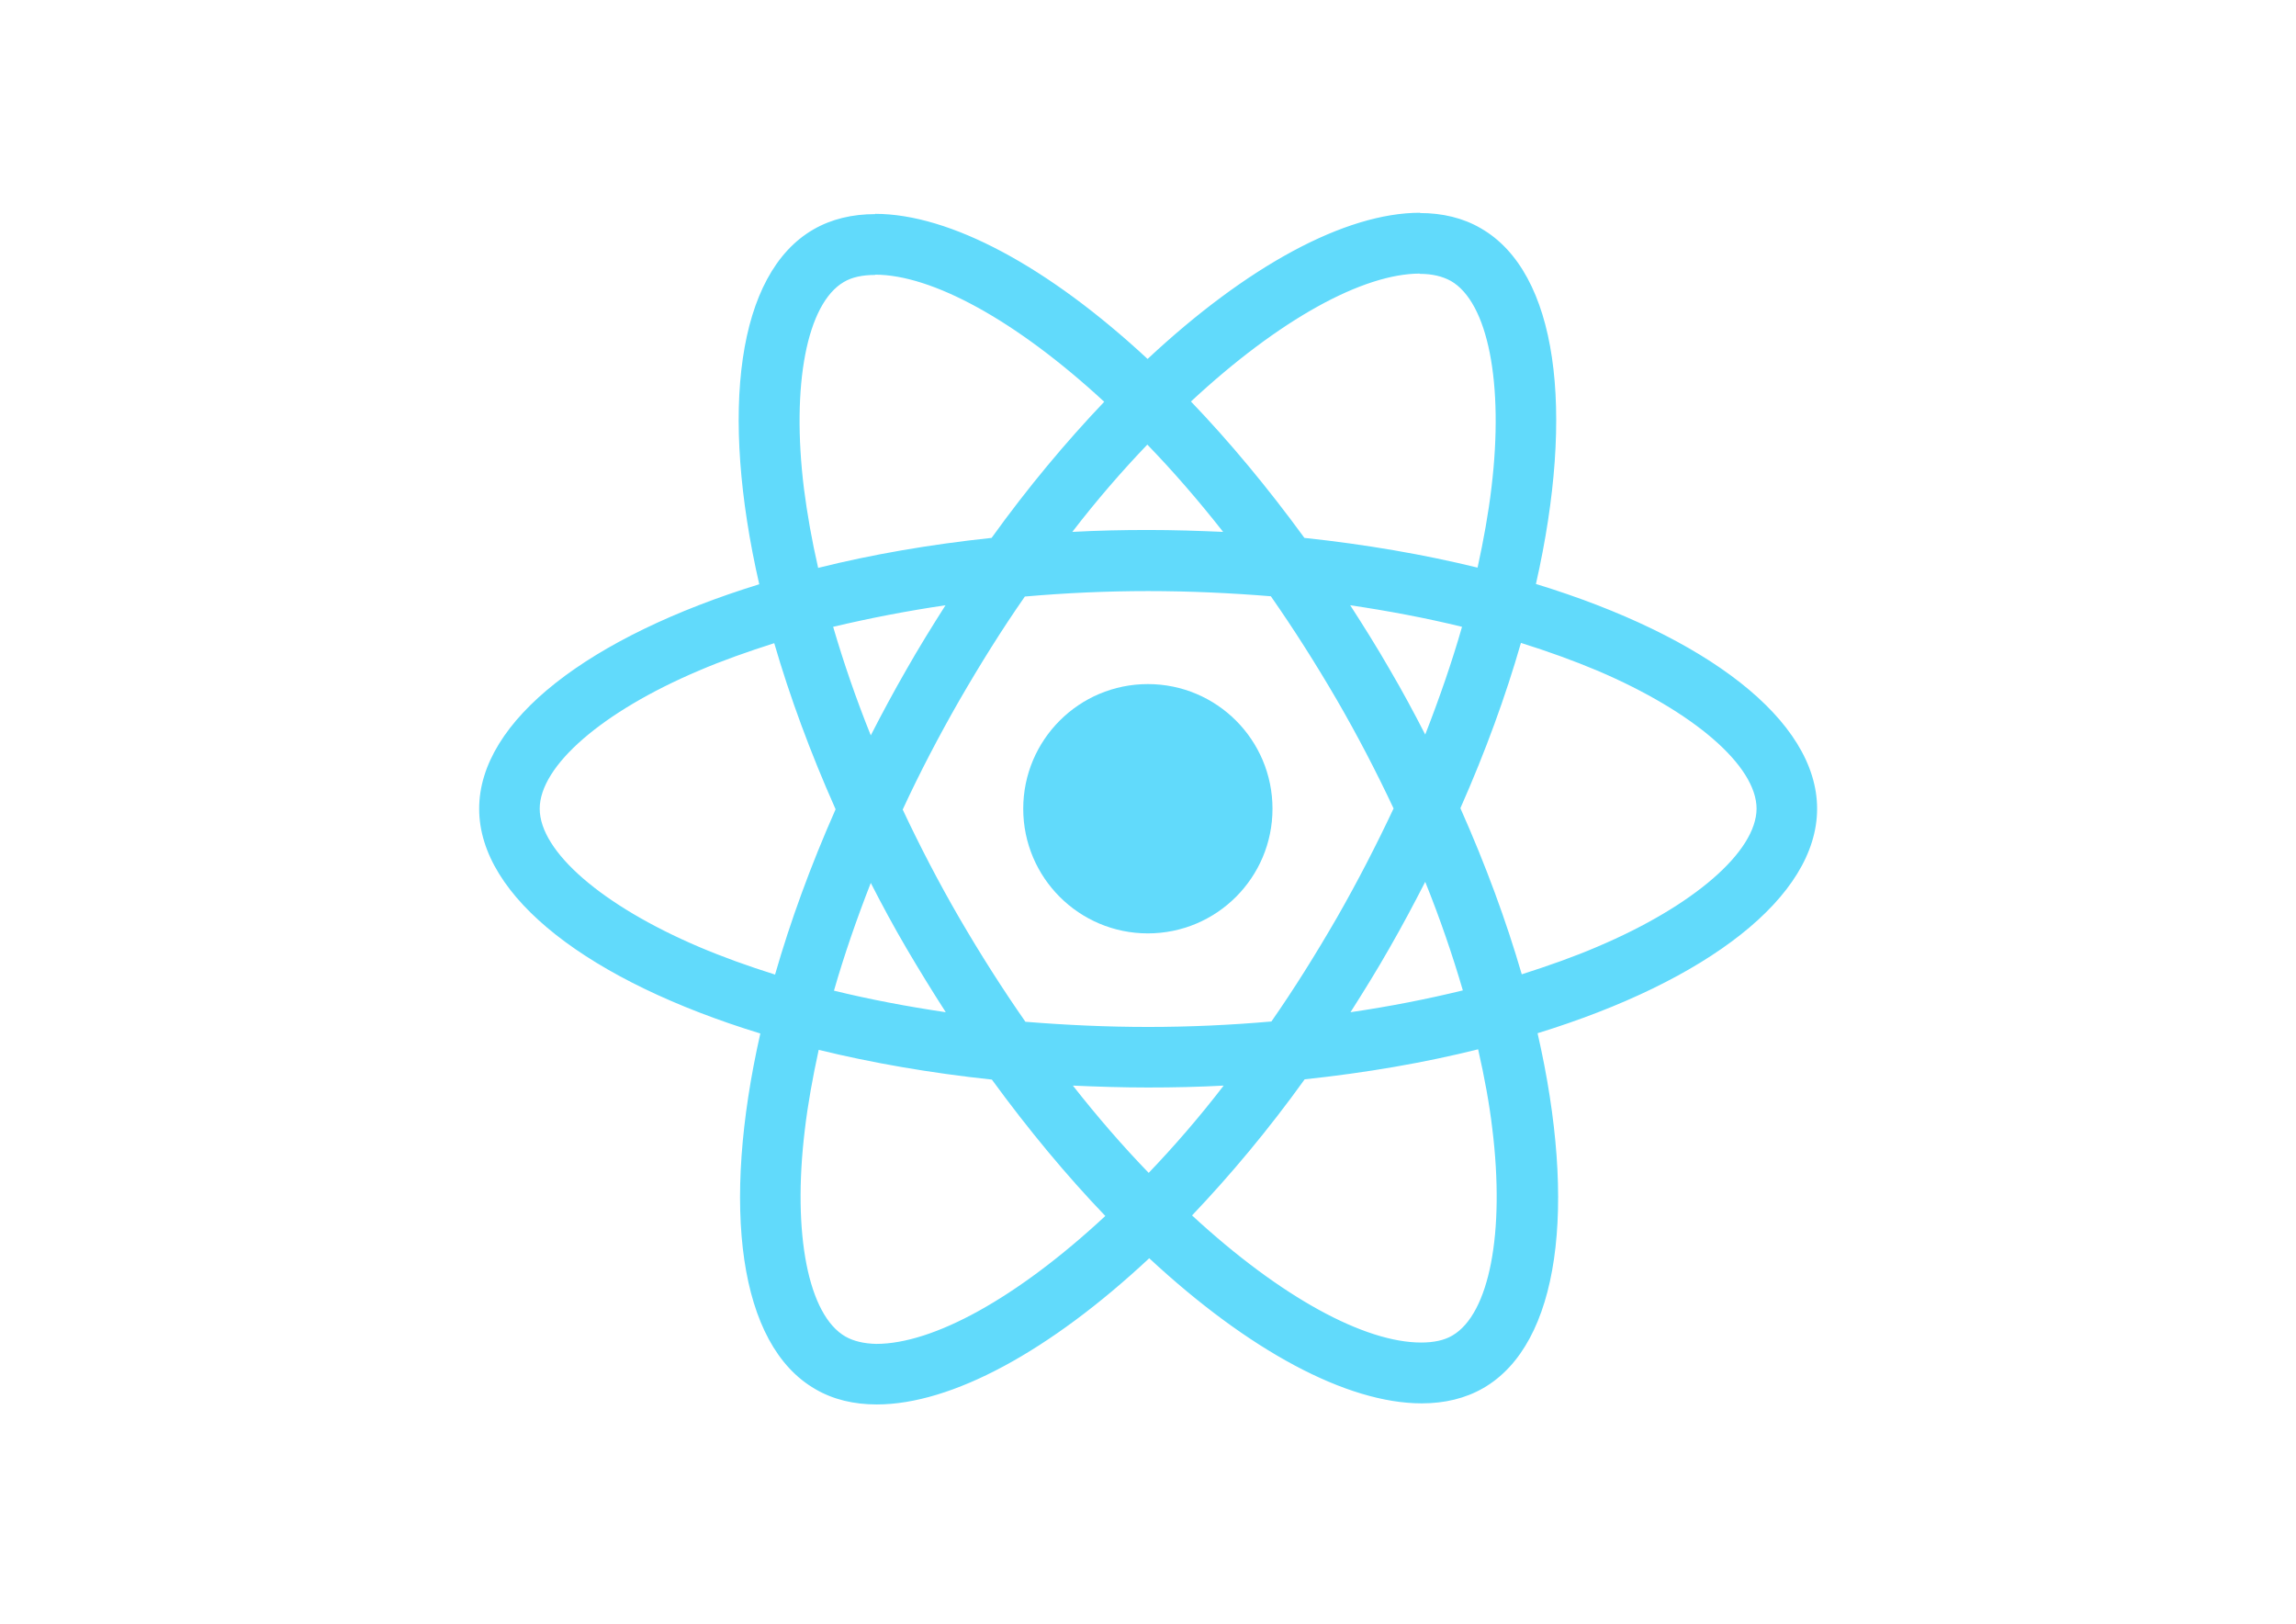
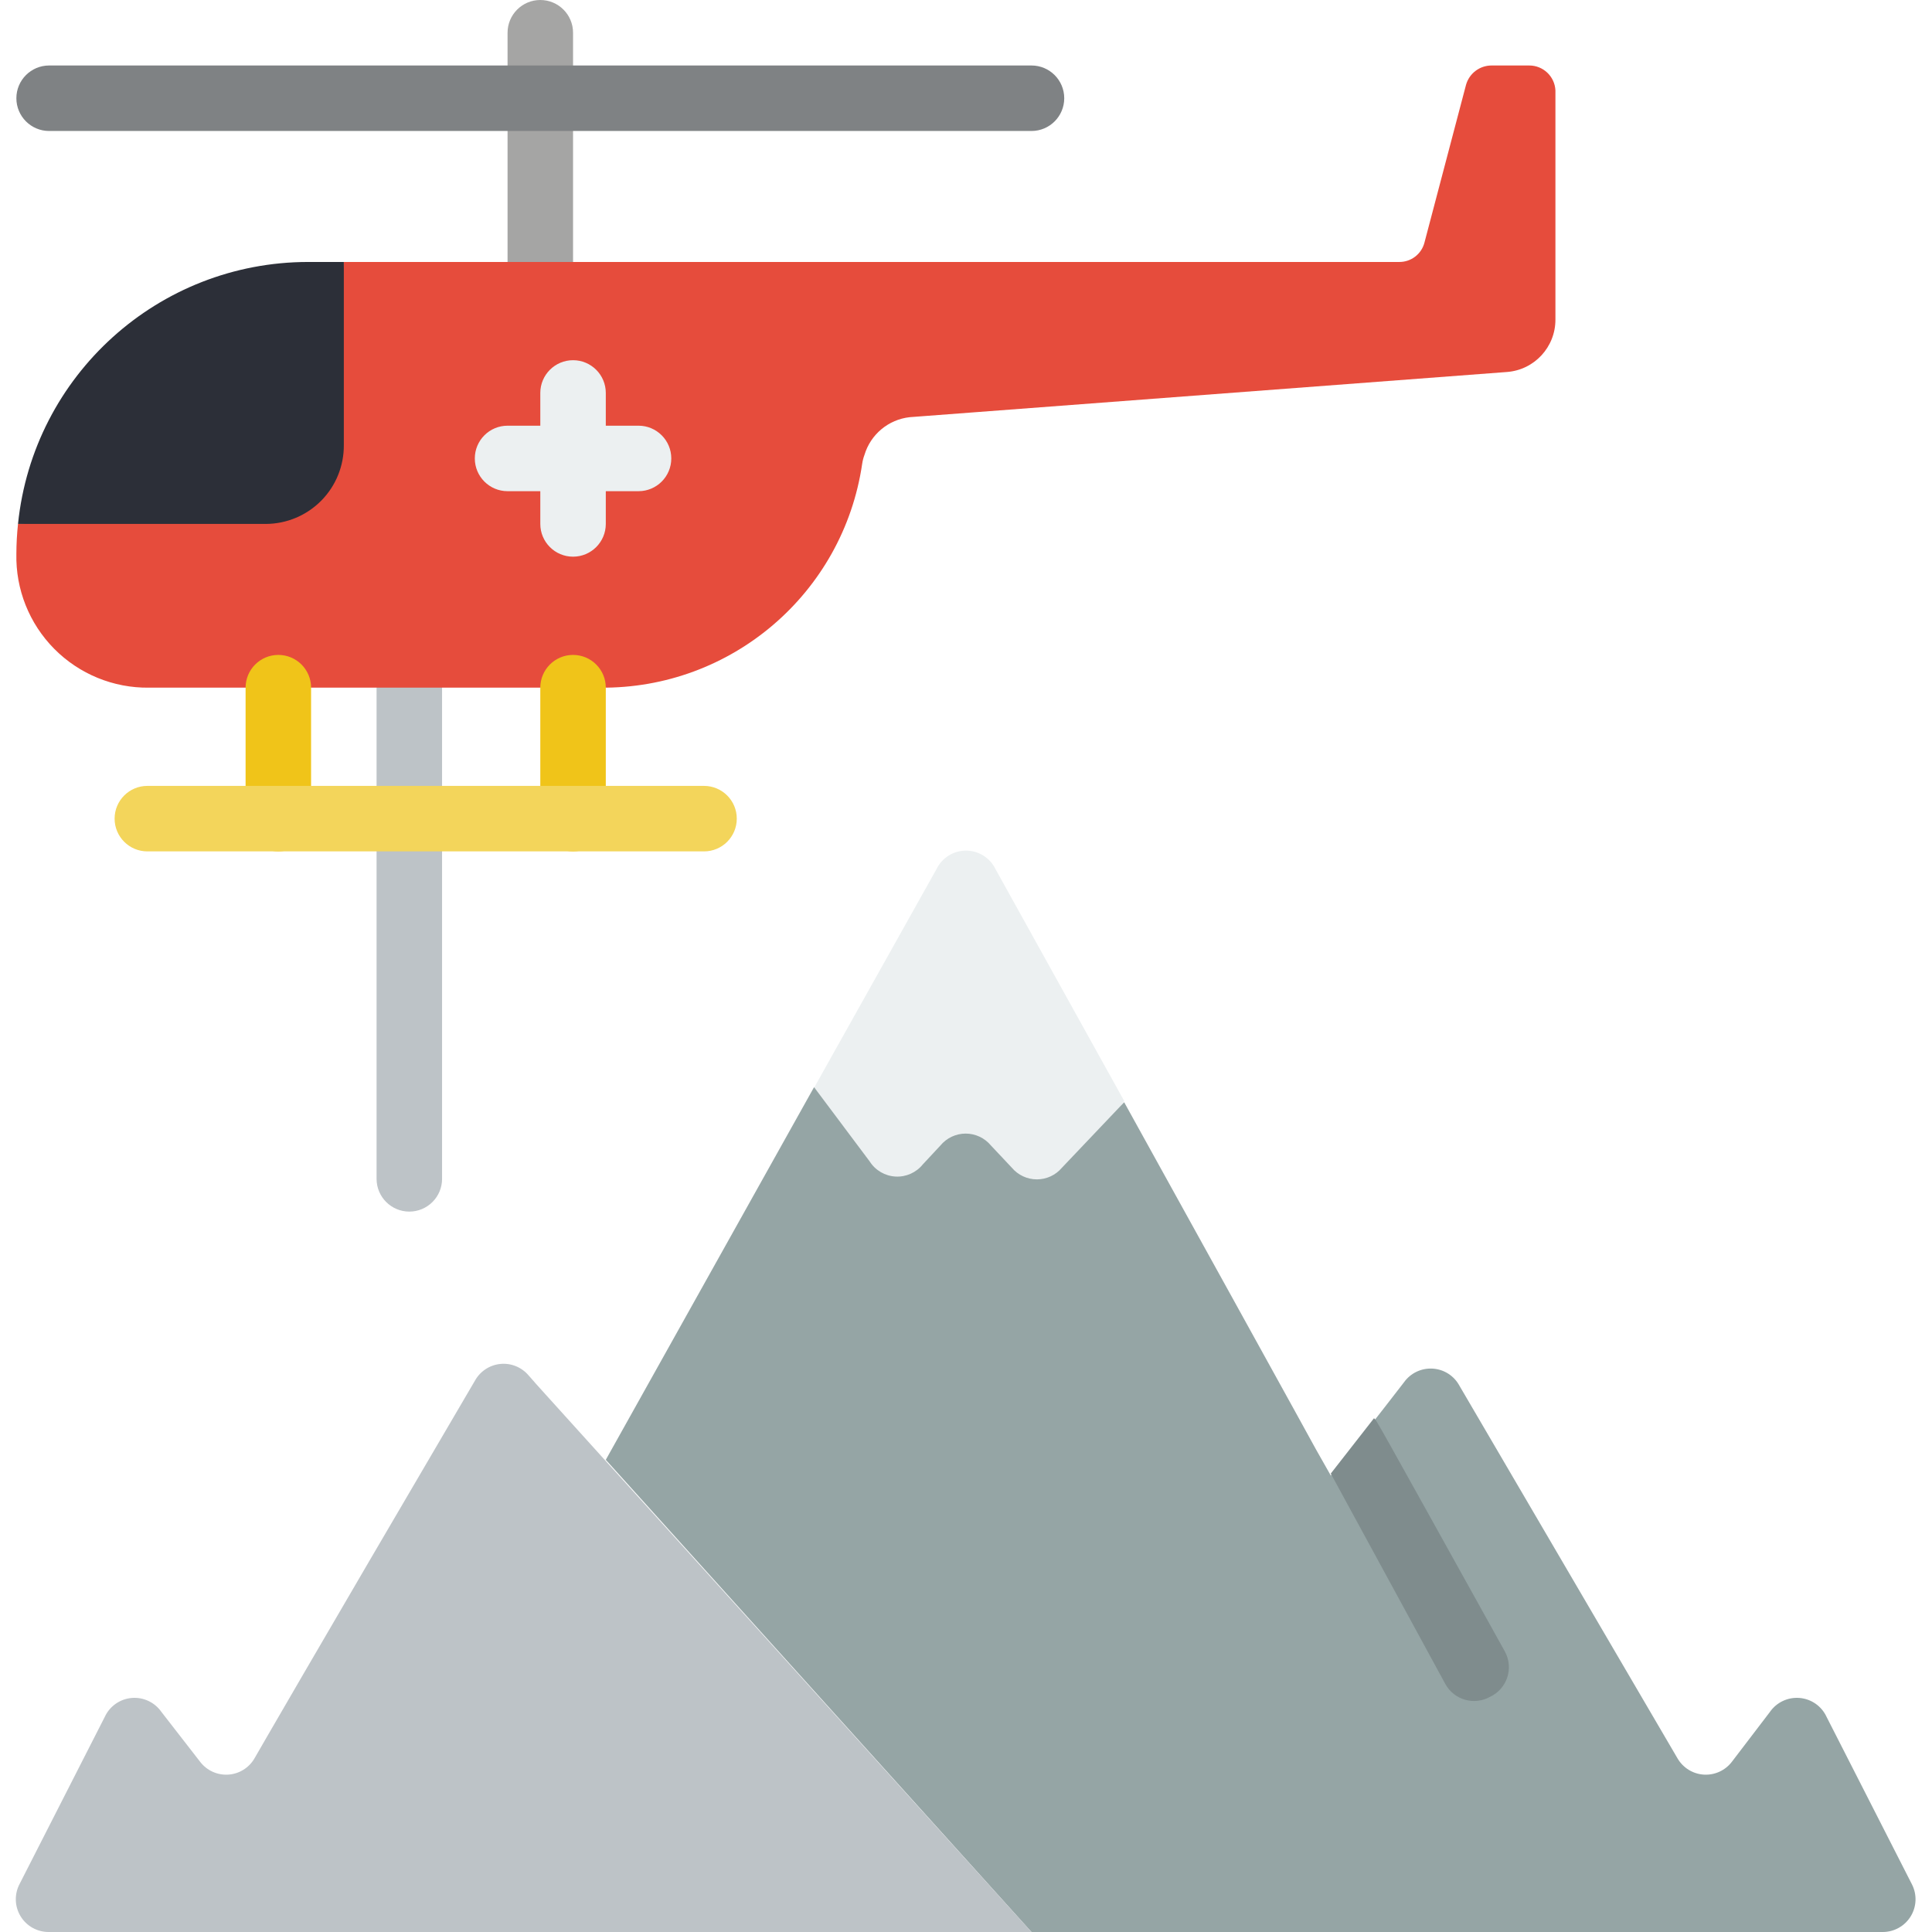
- <svg xmlns="http://www.w3.org/2000/svg" viewBox="0 0 841.9 595.3">
-   <g fill="#61DAFB">
-     <path d="M666.3 296.5c0-32.5-40.7-63.3-103.1-82.4 14.4-63.6 8-114.2-20.2-130.4-6.5-3.8-14.1-5.6-22.4-5.6v22.3c4.6 0 8.3.9 11.4 2.6 13.6 7.8 19.5 37.5 14.9 75.7-1.1 9.4-2.9 19.3-5.1 29.4-19.6-4.8-41-8.5-63.5-10.9-13.5-18.5-27.5-35.3-41.6-50 32.6-30.3 63.2-46.9 84-46.9V78c-27.5 0-63.5 19.6-99.9 53.6-36.4-33.8-72.4-53.2-99.9-53.2v22.3c20.7 0 51.4 16.5 84 46.6-14 14.7-28 31.4-41.3 49.9-22.6 2.4-44 6.1-63.6 11-2.3-10-4-19.7-5.2-29-4.7-38.2 1.1-67.9 14.6-75.8 3-1.8 6.9-2.6 11.5-2.6V78.5c-8.4 0-16 1.8-22.6 5.6-28.1 16.2-34.4 66.7-19.9 130.1-62.2 19.2-102.7 49.9-102.7 82.3 0 32.5 40.7 63.3 103.1 82.4-14.4 63.6-8 114.2 20.2 130.4 6.5 3.8 14.1 5.6 22.5 5.6 27.5 0 63.5-19.6 99.9-53.6 36.4 33.8 72.4 53.2 99.9 53.2 8.4 0 16-1.8 22.6-5.6 28.1-16.2 34.4-66.7 19.9-130.1 62-19.1 102.5-49.9 102.5-82.3zm-130.2-66.7c-3.7 12.9-8.3 26.2-13.5 39.5-4.1-8-8.4-16-13.1-24-4.6-8-9.5-15.8-14.4-23.4 14.2 2.1 27.9 4.7 41 7.9zm-45.8 106.5c-7.8 13.5-15.8 26.3-24.1 38.2-14.9 1.3-30 2-45.2 2-15.1 0-30.2-.7-45-1.9-8.3-11.9-16.4-24.6-24.2-38-7.6-13.1-14.5-26.4-20.8-39.8 6.2-13.4 13.2-26.8 20.7-39.9 7.8-13.5 15.8-26.3 24.1-38.2 14.9-1.3 30-2 45.2-2 15.1 0 30.2.7 45 1.9 8.3 11.9 16.4 24.6 24.2 38 7.6 13.1 14.5 26.4 20.8 39.8-6.3 13.4-13.2 26.8-20.7 39.9zm32.3-13c5.4 13.4 10 26.8 13.8 39.8-13.1 3.2-26.9 5.9-41.2 8 4.9-7.7 9.8-15.6 14.4-23.7 4.6-8 8.9-16.1 13-24.1zM421.2 430c-9.3-9.6-18.6-20.3-27.8-32 9 .4 18.2.7 27.5.7 9.4 0 18.7-.2 27.8-.7-9 11.7-18.3 22.4-27.5 32zm-74.4-58.9c-14.2-2.1-27.9-4.7-41-7.9 3.7-12.9 8.3-26.2 13.5-39.5 4.1 8 8.4 16 13.1 24 4.7 8 9.5 15.8 14.4 23.4zM420.7 163c9.3 9.6 18.6 20.3 27.8 32-9-.4-18.2-.7-27.5-.7-9.4 0-18.7.2-27.8.7 9-11.7 18.3-22.4 27.5-32zm-74 58.9c-4.9 7.7-9.8 15.6-14.4 23.7-4.6 8-8.9 16-13 24-5.4-13.4-10-26.8-13.8-39.8 13.1-3.1 26.9-5.8 41.2-7.9zm-90.5 125.2c-35.4-15.1-58.3-34.9-58.3-50.6 0-15.7 22.9-35.6 58.3-50.6 8.6-3.7 18-7 27.7-10.1 5.7 19.6 13.2 40 22.5 60.9-9.2 20.8-16.6 41.1-22.2 60.6-9.9-3.1-19.3-6.5-28-10.2zM310 490c-13.6-7.8-19.5-37.5-14.9-75.7 1.1-9.4 2.9-19.3 5.1-29.4 19.6 4.8 41 8.5 63.5 10.9 13.5 18.5 27.5 35.3 41.6 50-32.6 30.3-63.2 46.9-84 46.9-4.5-.1-8.3-1-11.3-2.7zm237.2-76.2c4.7 38.2-1.1 67.9-14.6 75.8-3 1.8-6.9 2.6-11.5 2.6-20.7 0-51.4-16.5-84-46.6 14-14.7 28-31.4 41.3-49.9 22.6-2.4 44-6.1 63.6-11 2.3 10.1 4.1 19.8 5.2 29.1zm38.5-66.7c-8.6 3.7-18 7-27.7 10.1-5.7-19.6-13.2-40-22.5-60.9 9.2-20.8 16.6-41.1 22.2-60.6 9.9 3.1 19.3 6.5 28.1 10.2 35.4 15.1 58.3 34.9 58.3 50.6-.1 15.7-23 35.6-58.4 50.6zM320.8 78.4z" />
-     <circle cx="420.9" cy="296.5" r="45.7" />
-     <path d="M520.5 78.1z" />
+ <svg xmlns="http://www.w3.org/2000/svg" height="512" viewBox="0 0 58 59" width="512">
+   <g id="021---Mountain-Rescue" fill="none" transform="translate(-1)">
+     <path id="Shape" d="m34.83 33.62-1.9 3c-.19.226-.47.356-.765.356s-.575-.13-.765-.356l-.64-.62c-.19-.229-.472-.362-.77-.362s-.58.133-.77.362l-.54.58c-.202.25-.512.387-.833.37-.321-.018-.614-.189-.787-.46l-1.7-3.27 3.74-6.68c.167-.345.517-.564.9-.564s.733.219.9.564z" fill="#ecf0f1" />
+     <path id="Shape" d="m58 59h-26l-13-14.42 6.36-11.38 1.7 2.27c.173.271.466.442.787.46.321.018.631-.12.833-.37l.54-.58c.19-.229.472-.362.77-.362s.58.133.77.362l.64.68c.19.226.47.356.765.356s.575-.13.765-.356l1.9-2c10.87 19.64 3.83 7 6.31 11.4 1.58-2 1.1-1.38 2.23-2.84.199-.284.531-.445.878-.425.347.02.658.219.822.525l6.66 11.38c.169.288.47.474.803.494.333.02.655-.128.857-.394l1.16-1.52c.204-.295.551-.458.909-.427s.671.251.821.577l2.61 5.12c.156.31.141.678-.041.973-.181.295-.503.476-.849.477z" fill="#95a5a5" />
+     <path id="Shape" d="m46 51.82c-.232.129-.506.16-.761.087s-.471-.245-.599-.477l-3.5-6.43 1.32-1.69c.1.1-.1-.25 4 7.13.13.243.155.528.068.789-.087.261-.278.475-.528.591z" fill="#7f8c8d" />
+     <path id="Shape" d="m17 9c-.552 0-1-.448-1-1v-7c0-.552.448-1 1-1s1 .448 1 1v7c0 .552-.448 1-1 1z" fill="#a5a5a4" />
+     <path id="Shape" d="m33 3c0 .552-.448 1-1 1h-30c-.552 0-1-.448-1-1s.448-1 1-1h30c.552 0 1 .448 1 1z" fill="#7f8284" />
+     <path id="Shape" d="m32 59-30-0c-.354.006-.685-.176-.87-.478s-.196-.68-.03-.992l2.6-5.1c.15-.326.464-.546.821-.577s.704.132.909.427l1.18 1.52c.202.266.523.414.857.394.333-.02.635-.205.803-.494.18-.31 1.55-2.7 6.73-11.53.158-.289.447-.483.775-.517.328-.034.651.096.865.347 1.41 1.57-5.16-5.7 15.36 17z" fill="#bdc3c7" />
+     <path id="Shape" d="m13 37c-.552 0-1-.448-1-1v-15c0-.552.448-1 1-1s1 .448 1 1v15c0 .552-.448 1-1 1z" fill="#bdc3c7" />
+     <path id="Shape" d="m47.2 2h-1.15c-.363-0-.681.241-.78.59l-1.27 4.82c-.091.35-.409.593-.77.59h-32.23c-.44 4-.33 2.95-.5 4.59.005.636-.243 1.247-.689 1.699-.447.452-1.055.708-1.691.711-7.55 1.08-7 1-7.07 1s0 0 0 0c-.032.302-.049.606-.05.91-.025 1.085.393 2.134 1.157 2.905.764.771 1.808 1.199 2.893 1.185h13.78c4.002.042 7.42-2.88 8-6.84.014-.092.037-.183.07-.27.188-.625.731-1.078 1.38-1.15l18.24-1.38c.836-.063 1.482-.761 1.48-1.6v-7c-.021-.426-.373-.761-.8-.76z" fill="#e64c3c" />
+     <path id="Shape" d="m11 8-0 5.59c.005.636-.243 1.247-.689 1.699-.447.452-1.055.708-1.691.711-5.53 0-7.46 0-7.57 0 .466-4.543 4.293-7.998 8.86-8z" fill="#2c2f38" />
+     <path id="Shape" d="m18 26c-.552 0-1-.448-1-1v-4c0-.552.448-1 1-1s1 .448 1 1v4c0 .552-.448 1-1 1z" fill="#f0c419" />
+     <path id="Shape" d="m9 26c-.552 0-1-.448-1-1v-4c0-.552.448-1 1-1s1 .448 1 1v4c0 .552-.448 1-1 1z" fill="#f0c419" />
+     <path id="Shape" d="m22 26h-17c-.552 0-1-.448-1-1s.448-1 1-1h17c.552 0 1 .448 1 1s-.448 1-1 1z" fill="#f3d55b" />
+     <g fill="#ecf0f1">
+       <path id="Shape" d="m18 17c-.552 0-1-.448-1-1v-4c0-.552.448-1 1-1s1 .448 1 1v4c0 .552-.448 1-1 1z" />
+       <path id="Shape" d="m20 15h-4c-.552 0-1-.448-1-1s.448-1 1-1h4c.552 0 1 .448 1 1s-.448 1-1 1z" />
+     </g>
  </g>
</svg>
